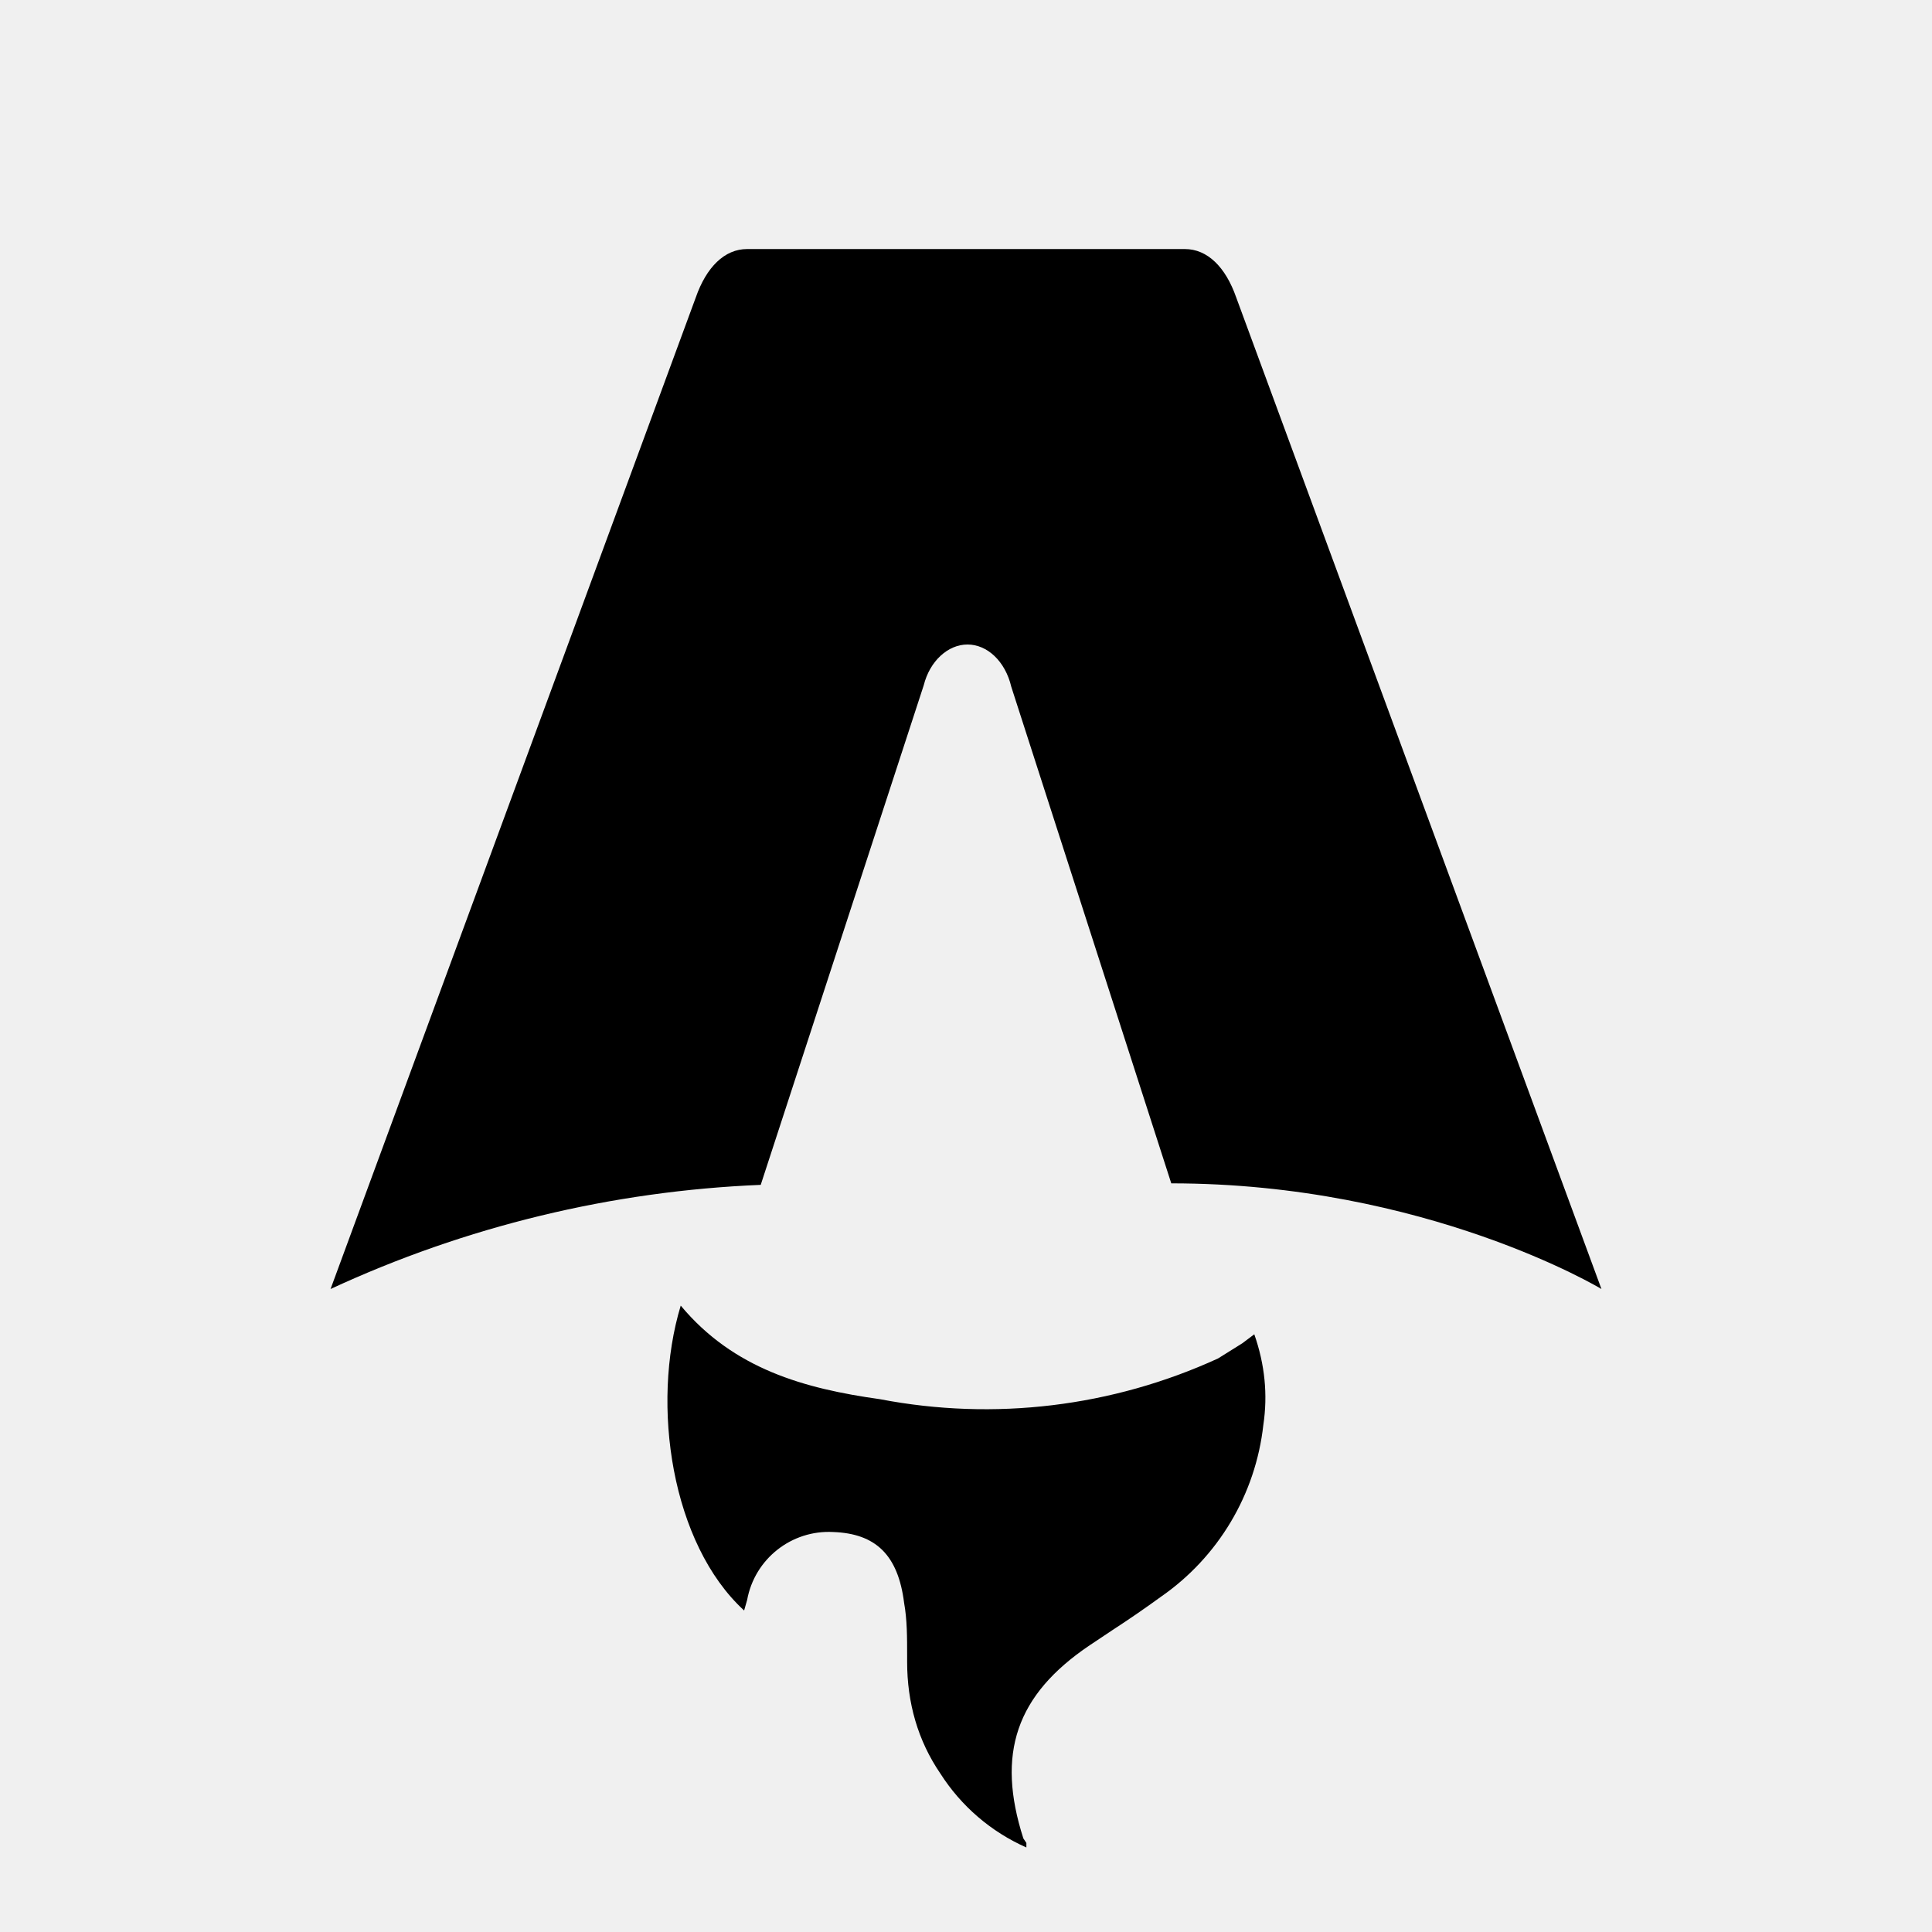
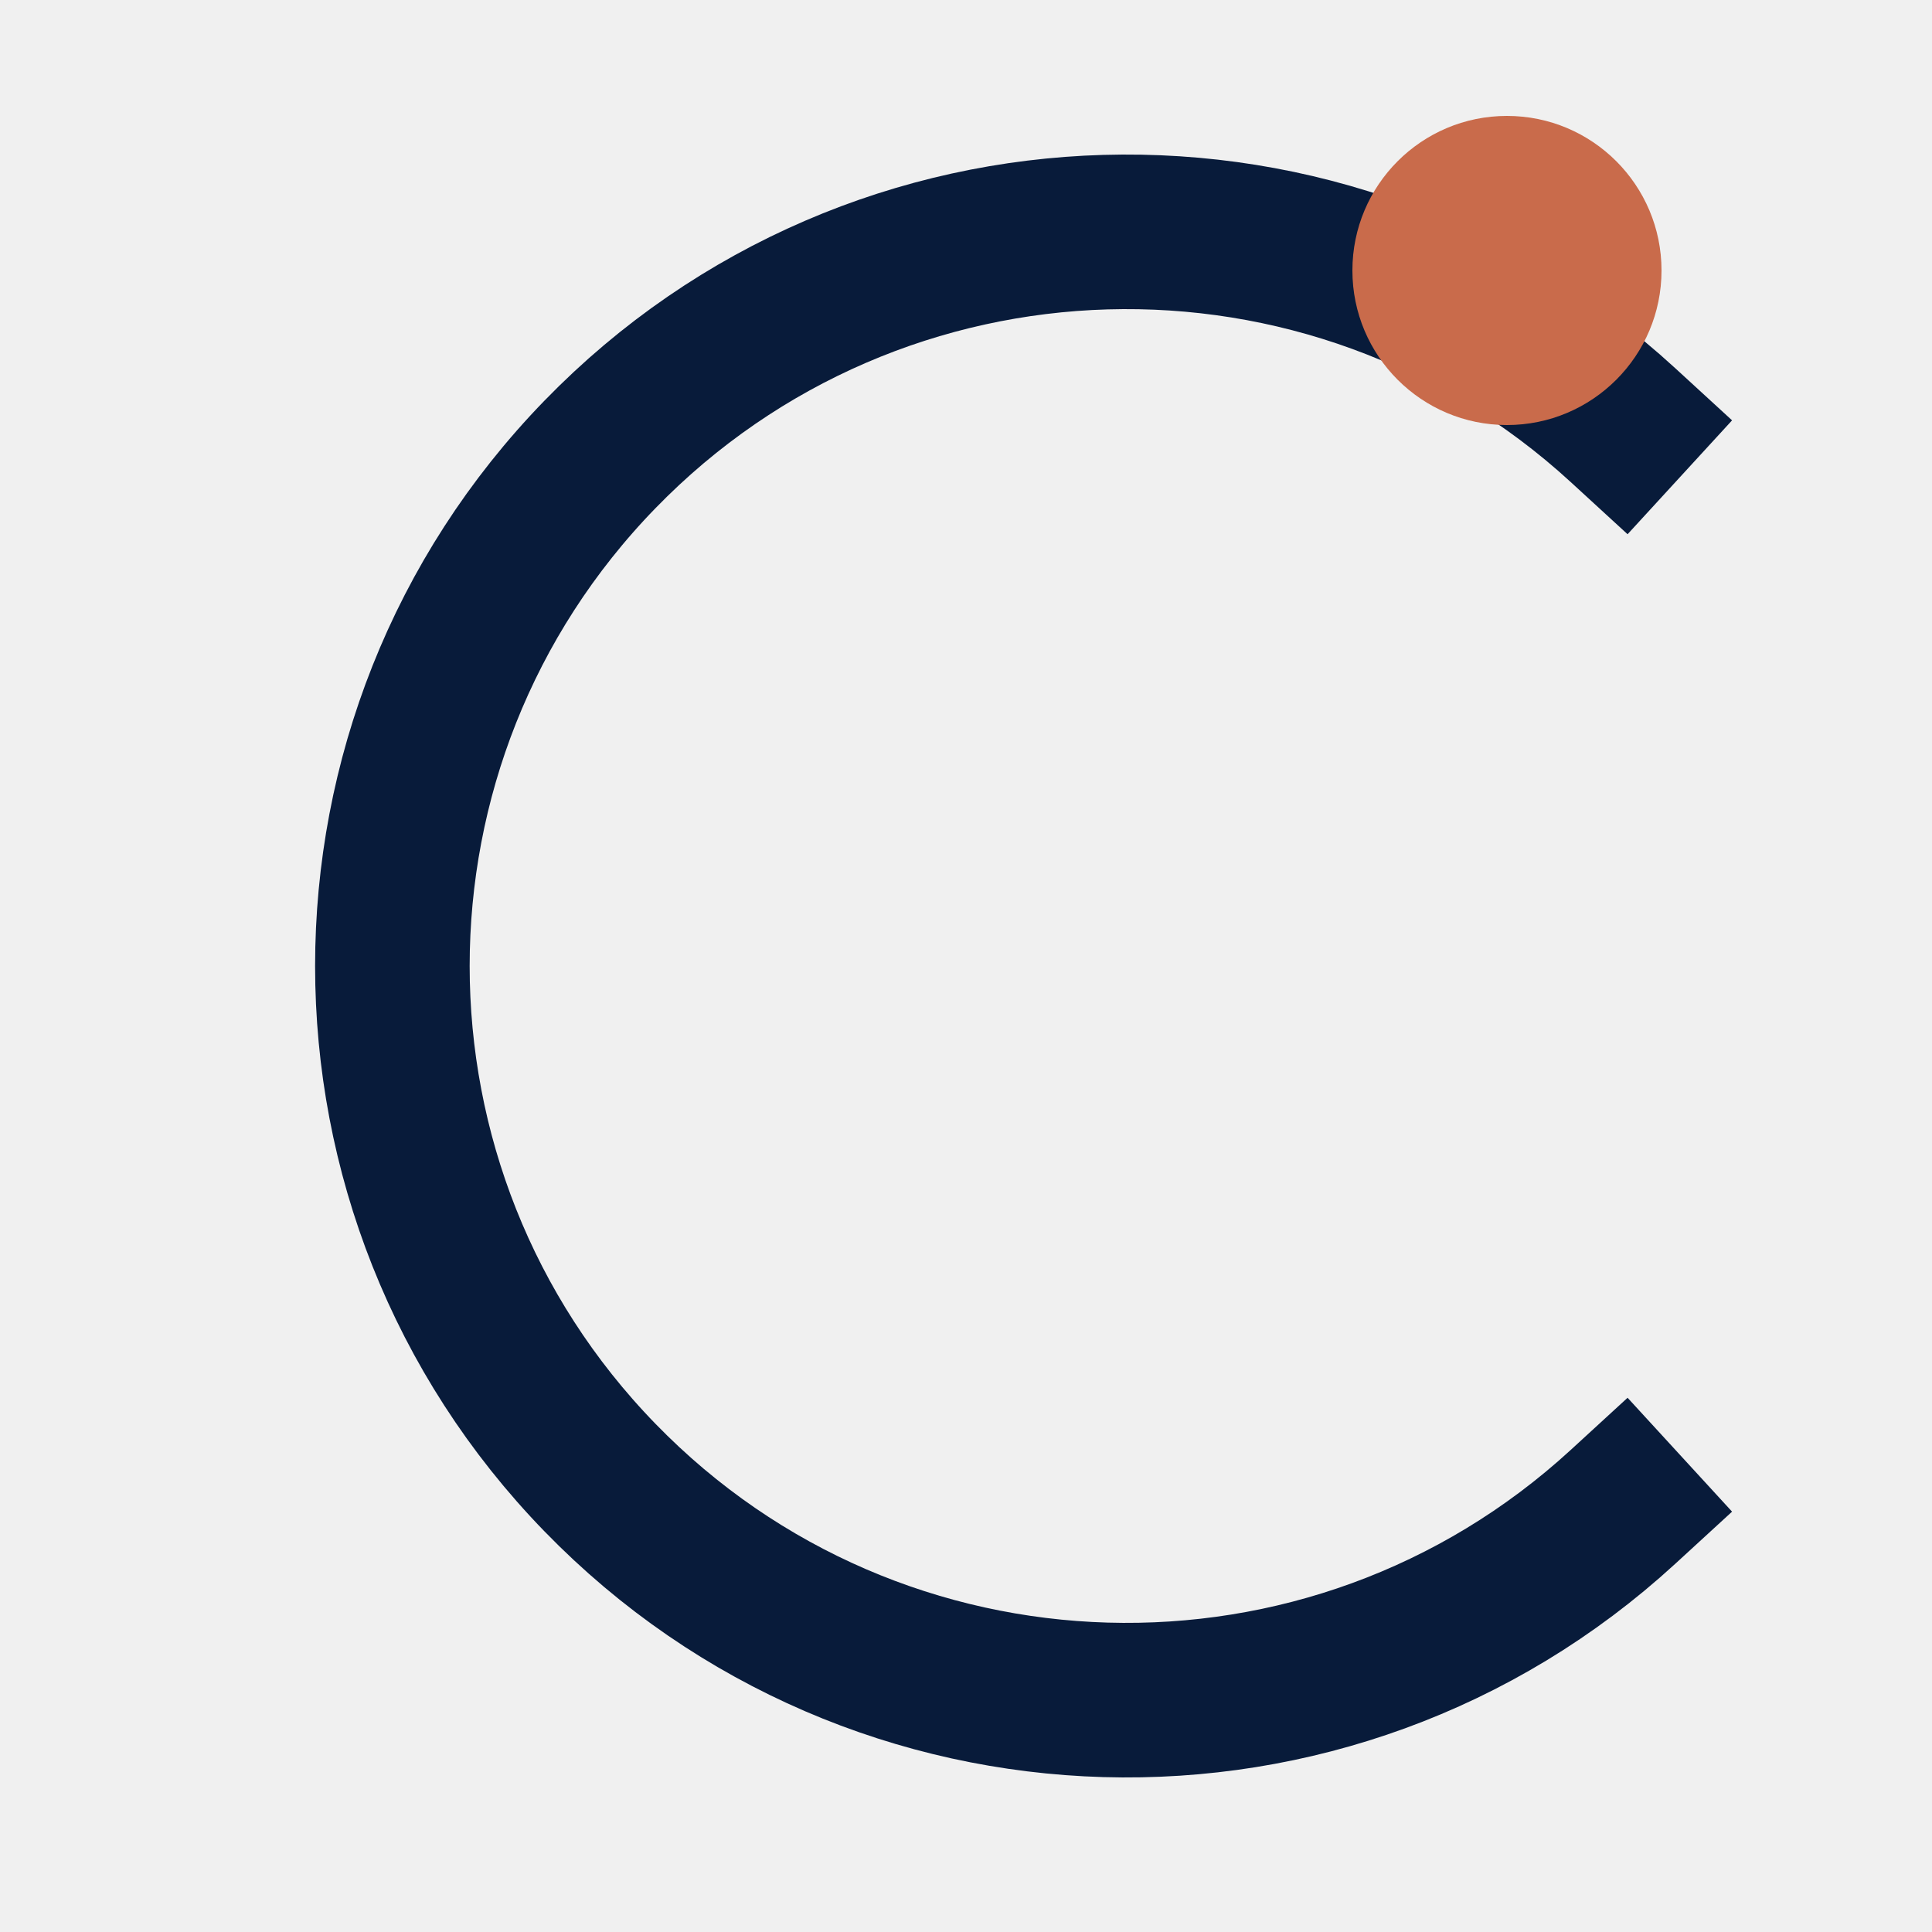
- <svg xmlns="http://www.w3.org/2000/svg" fill="none" viewBox="0 0 128 128">
-   <path d="M50.4 78.5a75.1 75.1 0 0 0-28.5 6.9l24.2-65.7c.7-2 1.9-3.2 3.4-3.2h29c1.5 0 2.7 1.2 3.4 3.2l24.2 65.7s-11.6-7-28.5-7L67 45.5c-.4-1.7-1.6-2.8-2.9-2.8-1.3 0-2.5 1.1-2.9 2.7L50.4 78.5Zm-1.1 28.2Zm-4.2-20.2c-2 6.6-.6 15.8 4.2 20.2a17.5 17.5 0 0 1 .2-.7 5.5 5.5 0 0 1 5.7-4.5c2.8.1 4.3 1.5 4.7 4.7.2 1.1.2 2.3.2 3.5v.4c0 2.7.7 5.2 2.2 7.4a13 13 0 0 0 5.7 4.9v-.3l-.2-.3c-1.8-5.6-.5-9.5 4.4-12.8l1.5-1a73 73 0 0 0 3.2-2.2 16 16 0 0 0 6.8-11.4c.3-2 .1-4-.6-6l-.8.6-1.6 1a37 37 0 0 1-22.4 2.7c-5-.7-9.7-2-13.2-6.2Z" />
-   <style>
-         path { fill: #000; }
-         @media (prefers-color-scheme: dark) {
-             path { fill: #FFF; }
-         }
-     </style>
+ <svg xmlns="http://www.w3.org/2000/svg" viewBox="0 0 100 100">
+   <path d="M 84 22 A 38 38 0 1 0 84 78" stroke="#081B3A" stroke-width="8" stroke-linecap="square" fill="none" />
+   <circle cx="78" cy="14" r="8" fill="#C96B4B" />
</svg>
